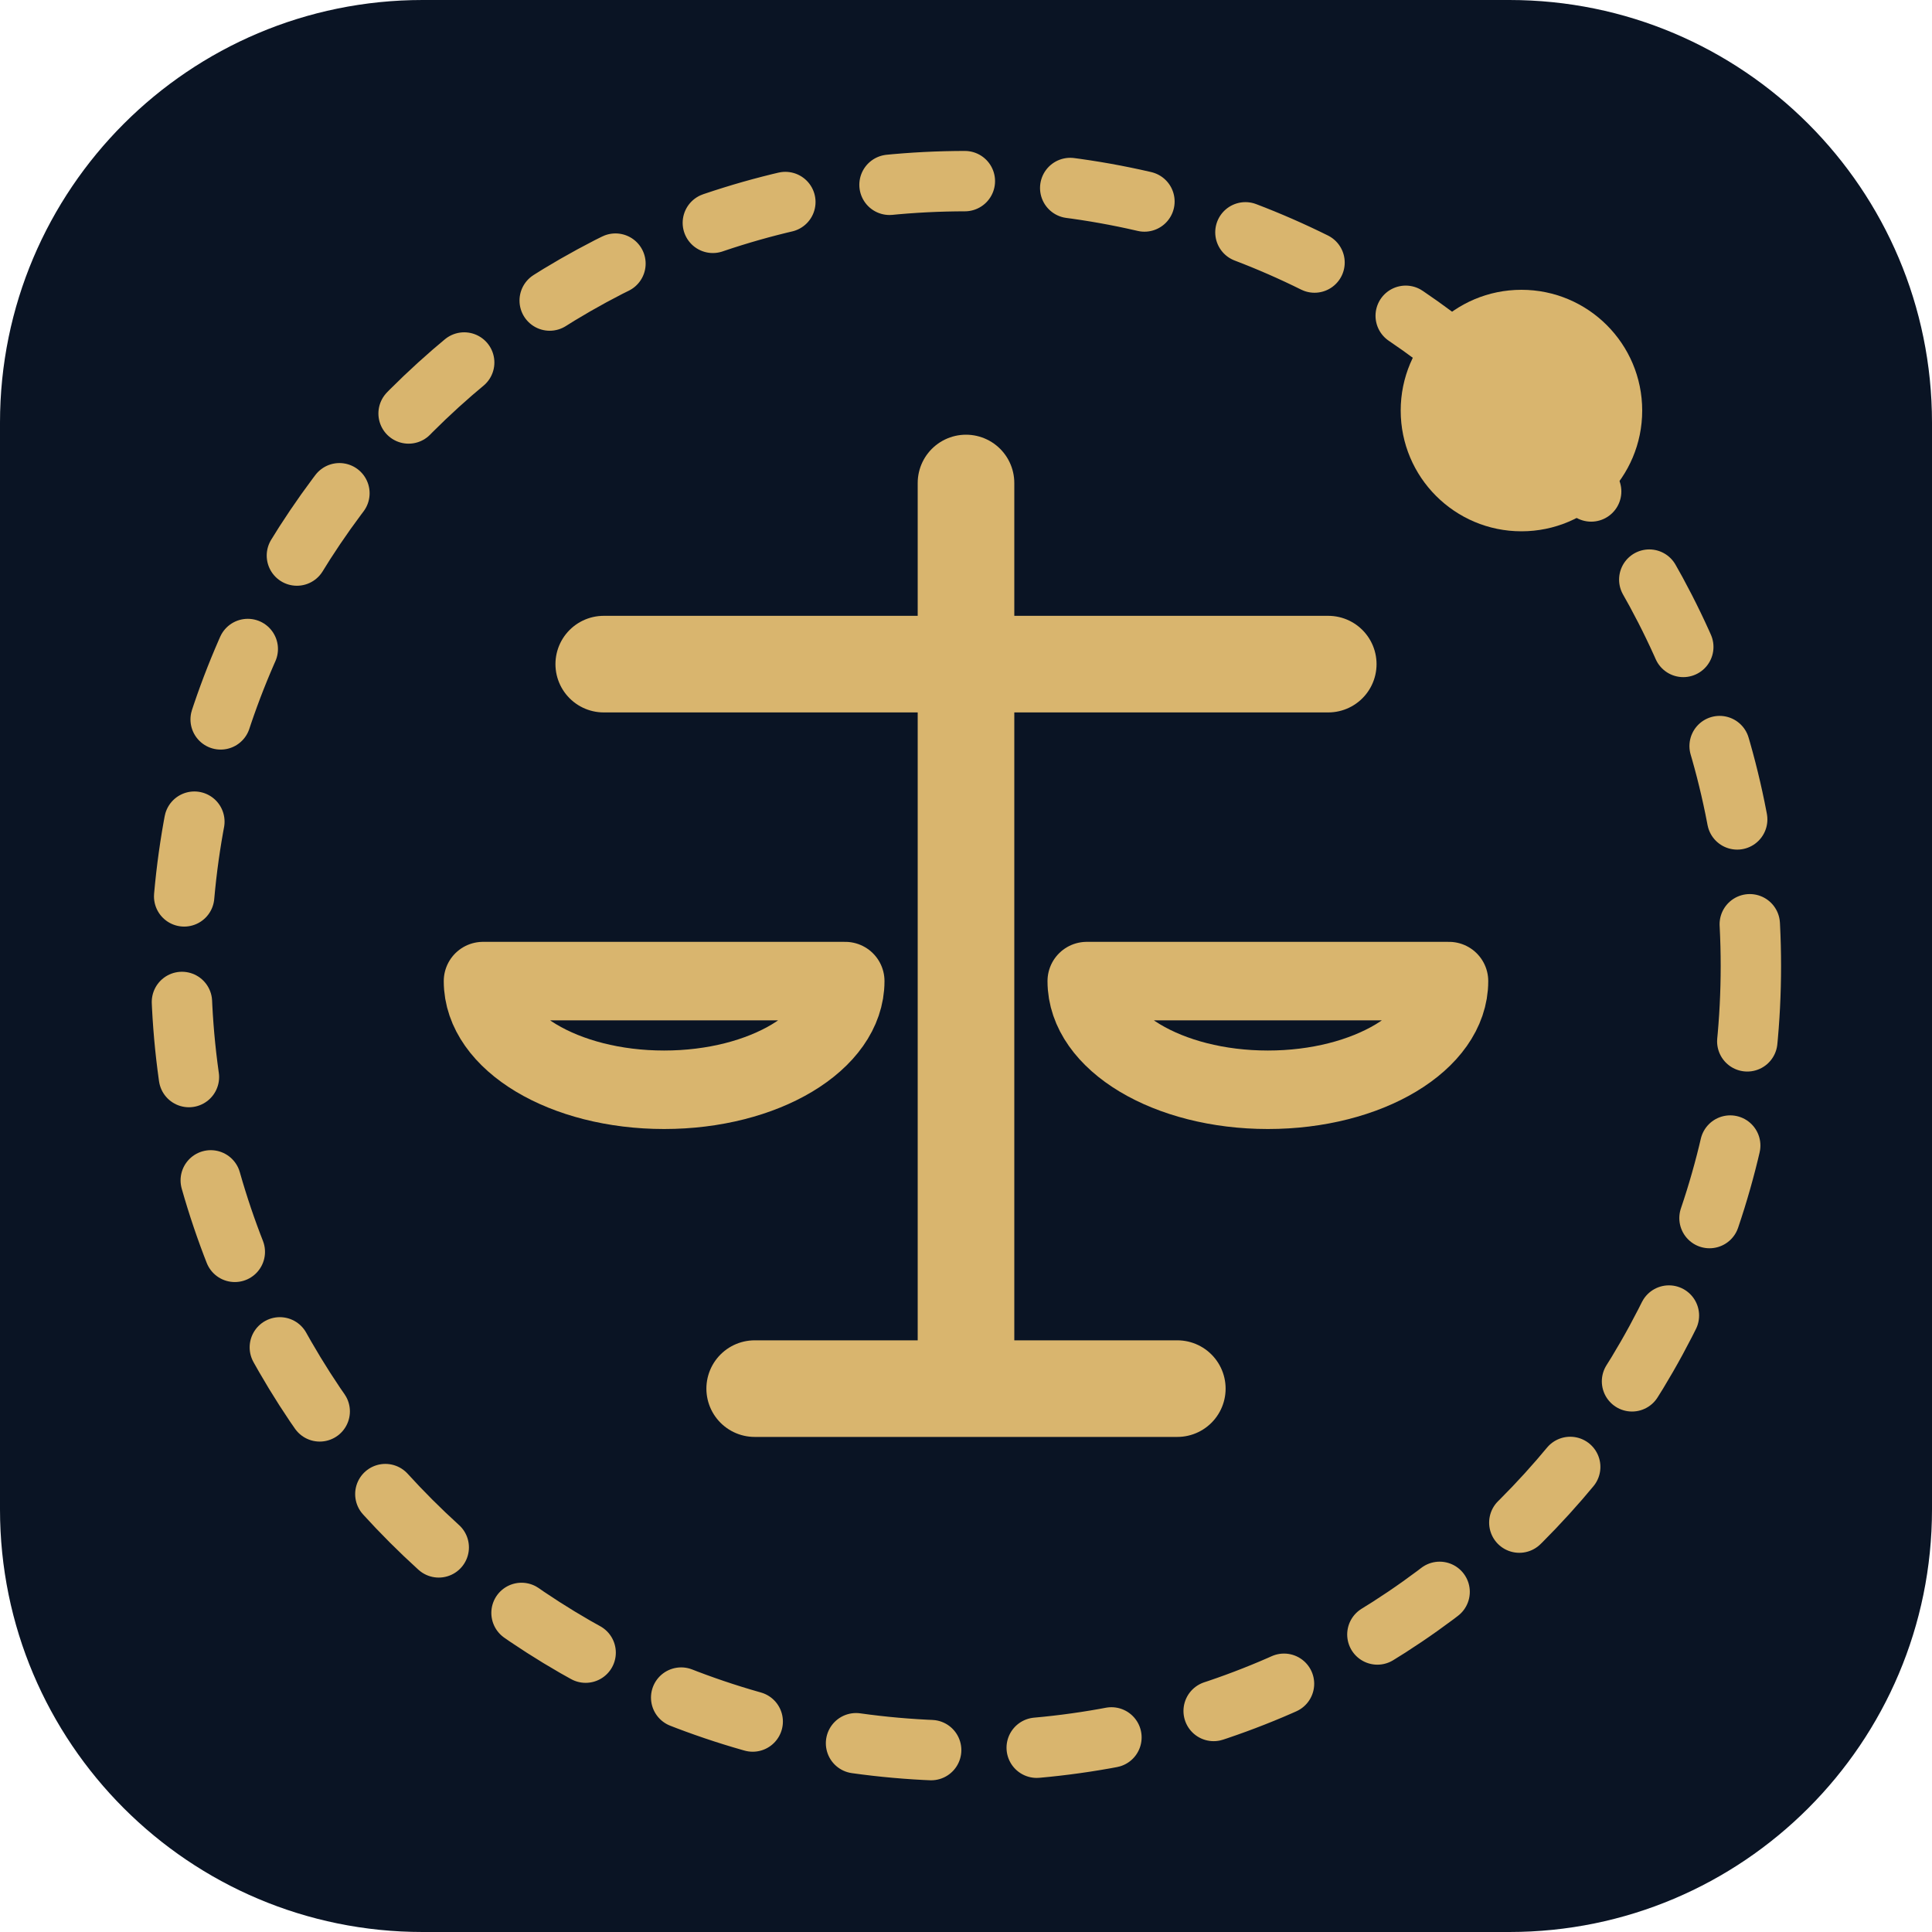
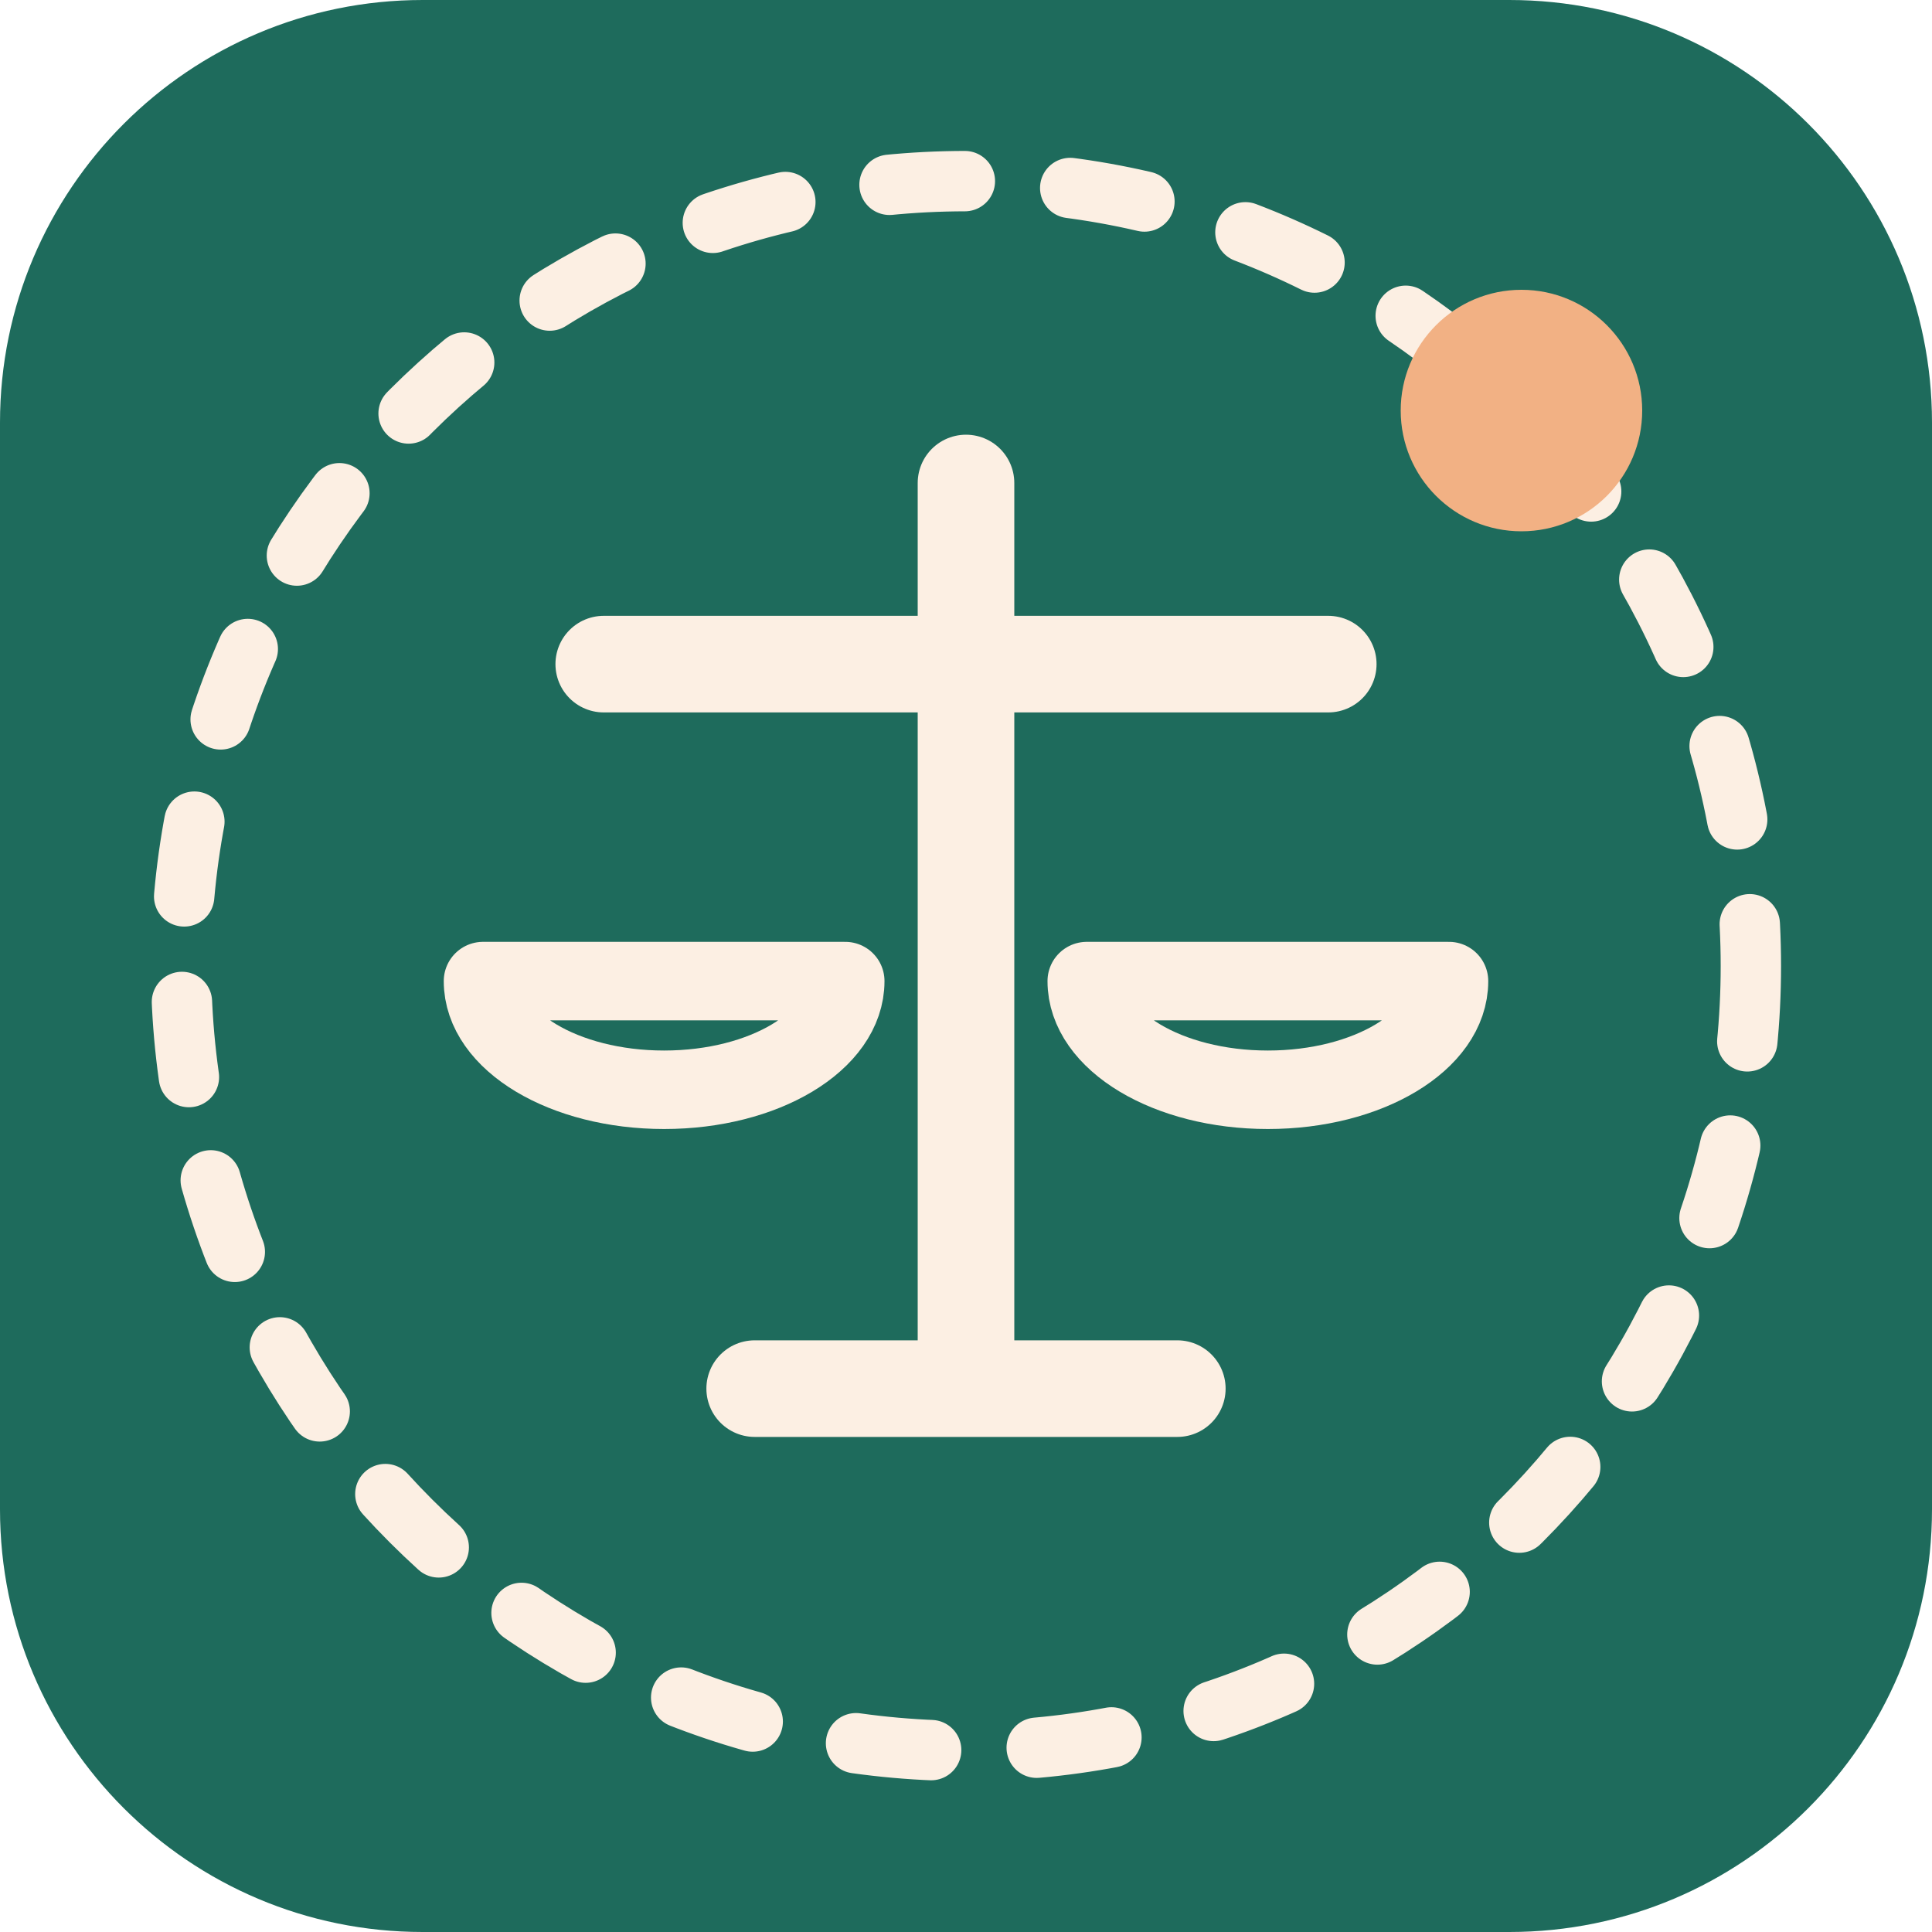
- <svg xmlns="http://www.w3.org/2000/svg" width="64" height="64" viewBox="0 0 64 64" fill="none" stroke="#D9B56E" stroke-linecap="round" stroke-linejoin="round">
-   <rect width="64" height="64" rx="14" fill="#0A1424" stroke="none" />
+ <svg xmlns="http://www.w3.org/2000/svg" width="64" height="64" viewBox="0 0 64 64" fill="none" stroke="#FCEFE3" stroke-linecap="round" stroke-linejoin="round">
+   <rect width="64" height="64" rx="14" fill="#1E6B5C" stroke="none" />
  <circle cx="32" cy="32" r="26" stroke-width="2" stroke-dasharray="2.5 3.5" />
-   <circle cx="50.4" cy="13.6" r="4" fill="#D9B56E" stroke="none" />
+   <circle cx="50.4" cy="13.6" r="4" fill="#F2B184" stroke="none" />
  <path d="M32 16v29M20 22h24M25 46h14" stroke-width="3.2" />
  <path d="M16 32.5a6 3.6 0 0 0 12 0zM36 32.5a6 3.6 0 0 0 12 0z" stroke-width="2.6" />
</svg>
